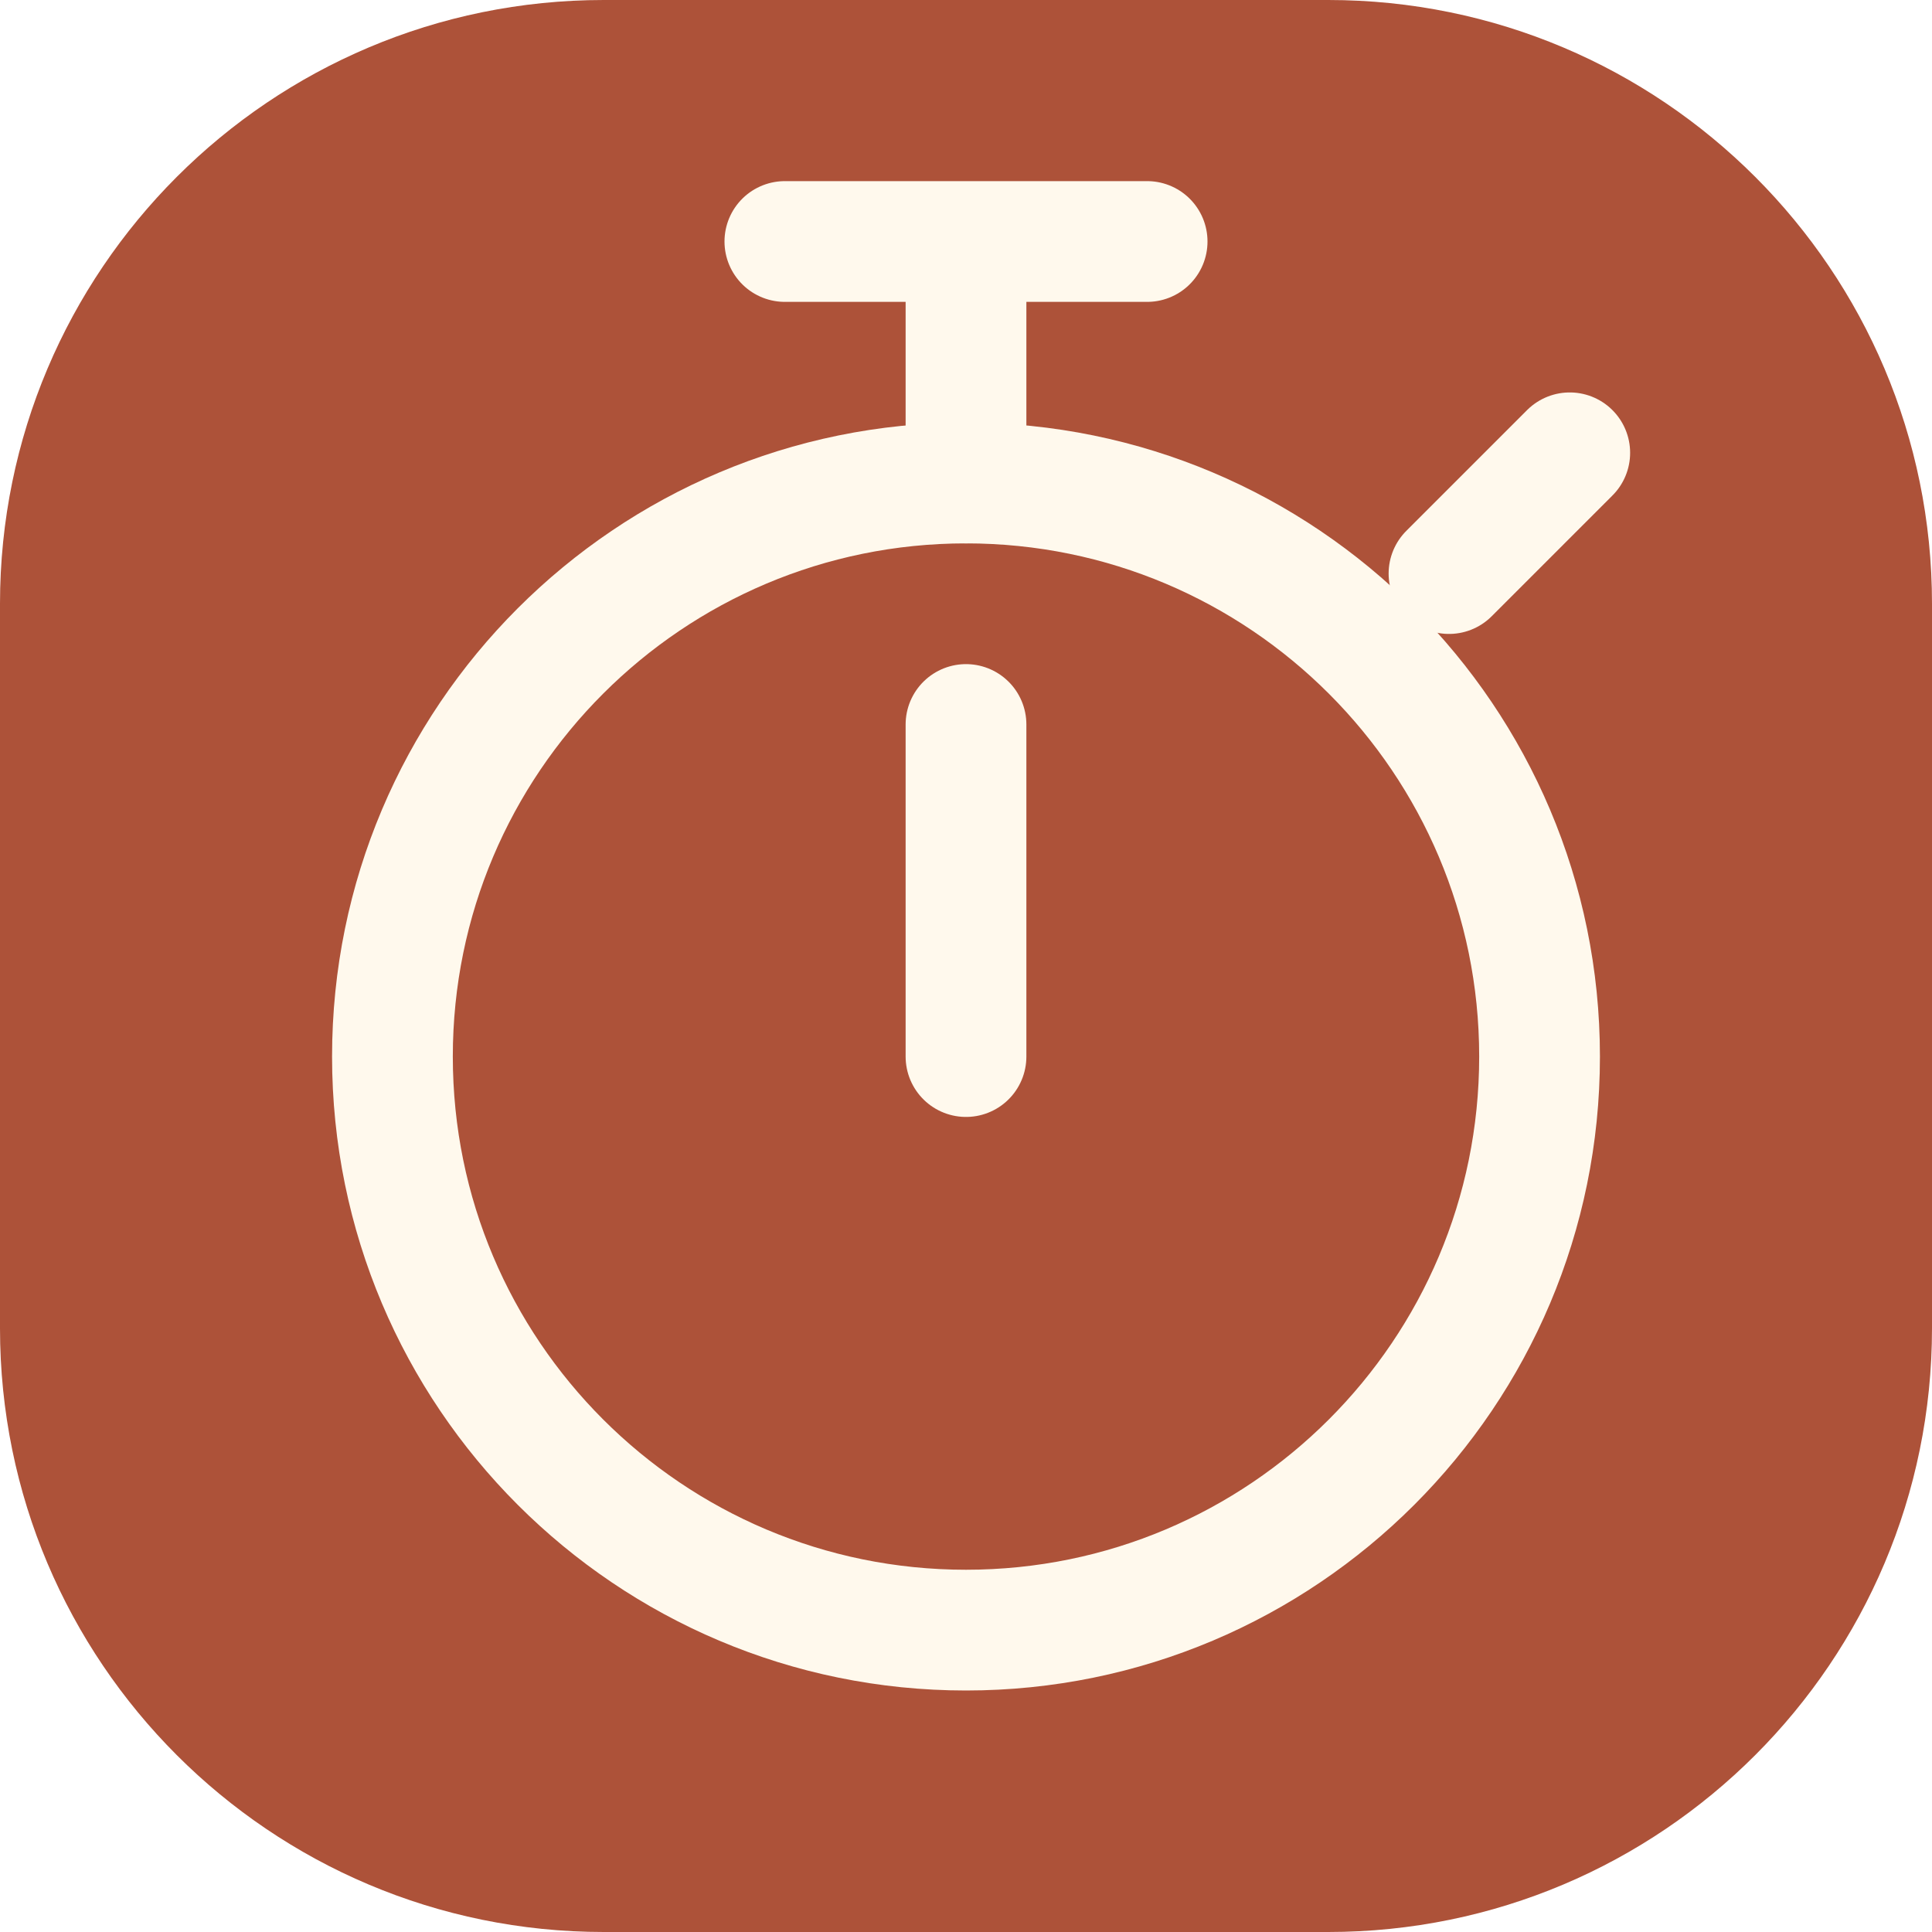
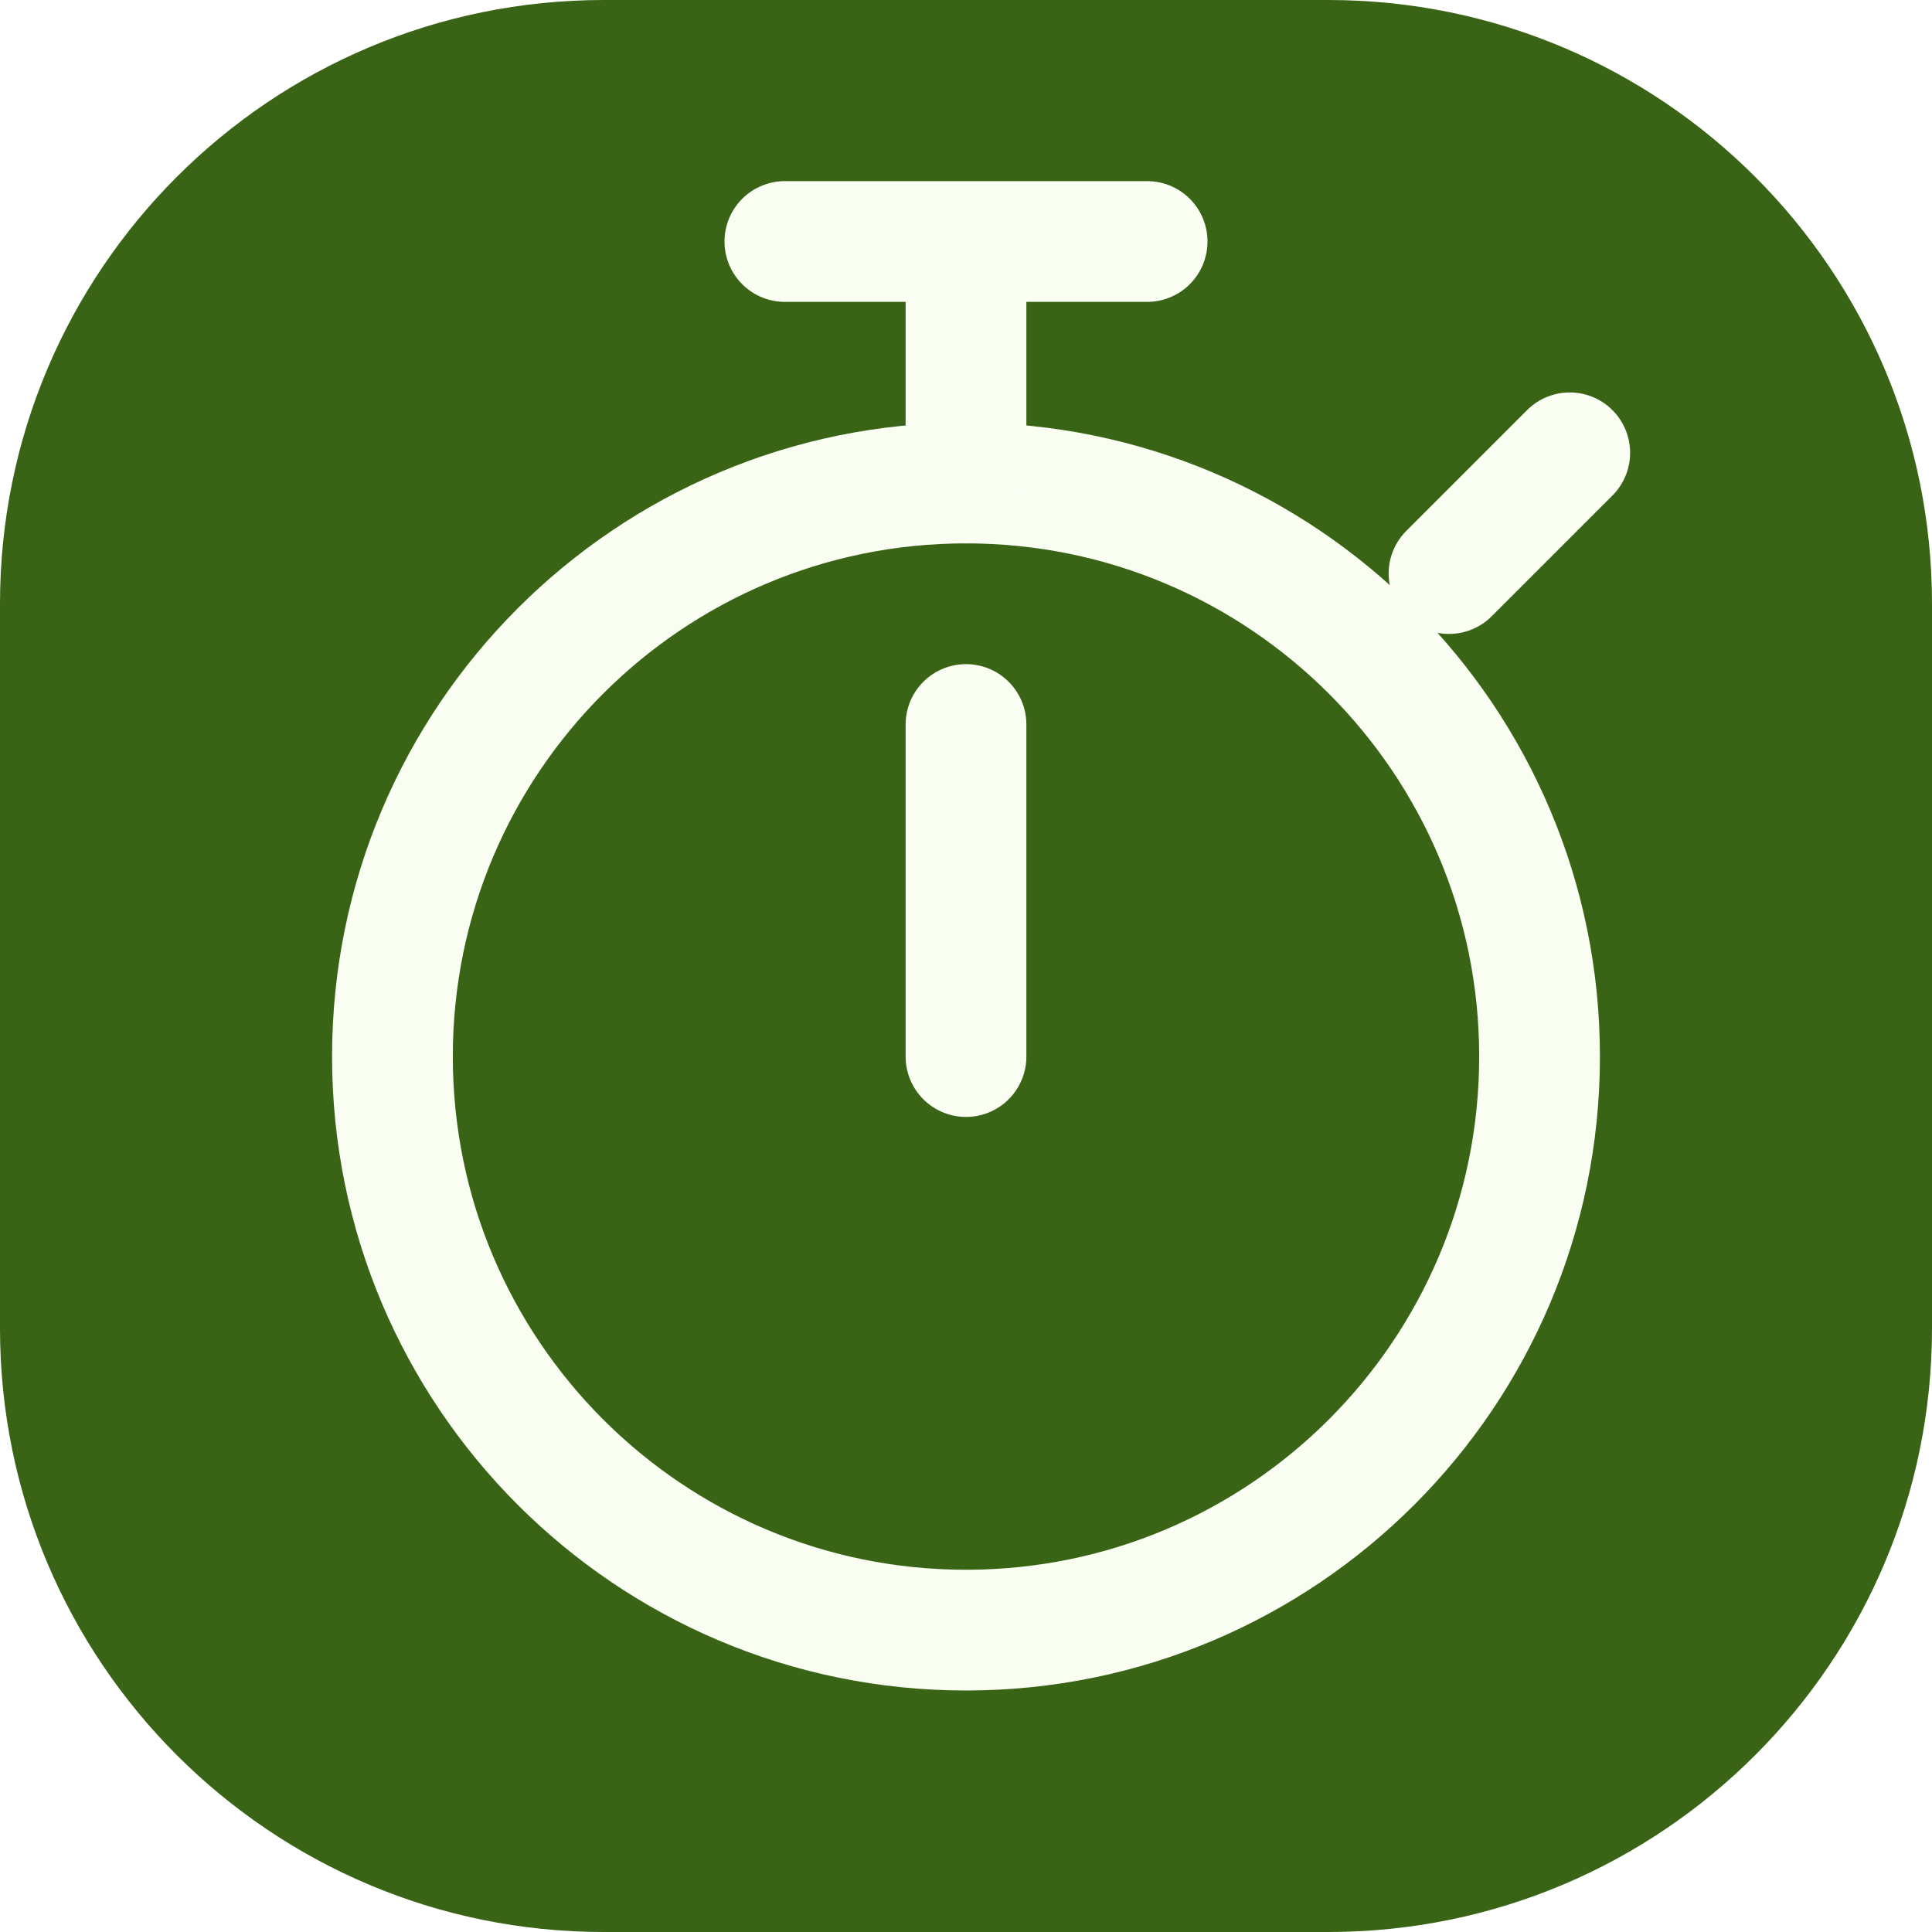
<svg xmlns="http://www.w3.org/2000/svg" viewBox="0 0 64 64">
-   <rect width="64" height="64" rx="20" fill="#ad5239" />
-   <g fill="none" stroke="#fff9ed" stroke-width="4" stroke-linecap="round">
+   <rect width="64" height="64" rx="20" fill="#396315" />
+   <g fill="none" stroke="#f9fdf2" stroke-width="4" stroke-linecap="round">
    <circle cx="32" cy="35" r="19" />
    <path d="M32 35V24m-6-16h12M32 8v8m16 3 4-4" />
  </g>
</svg>
